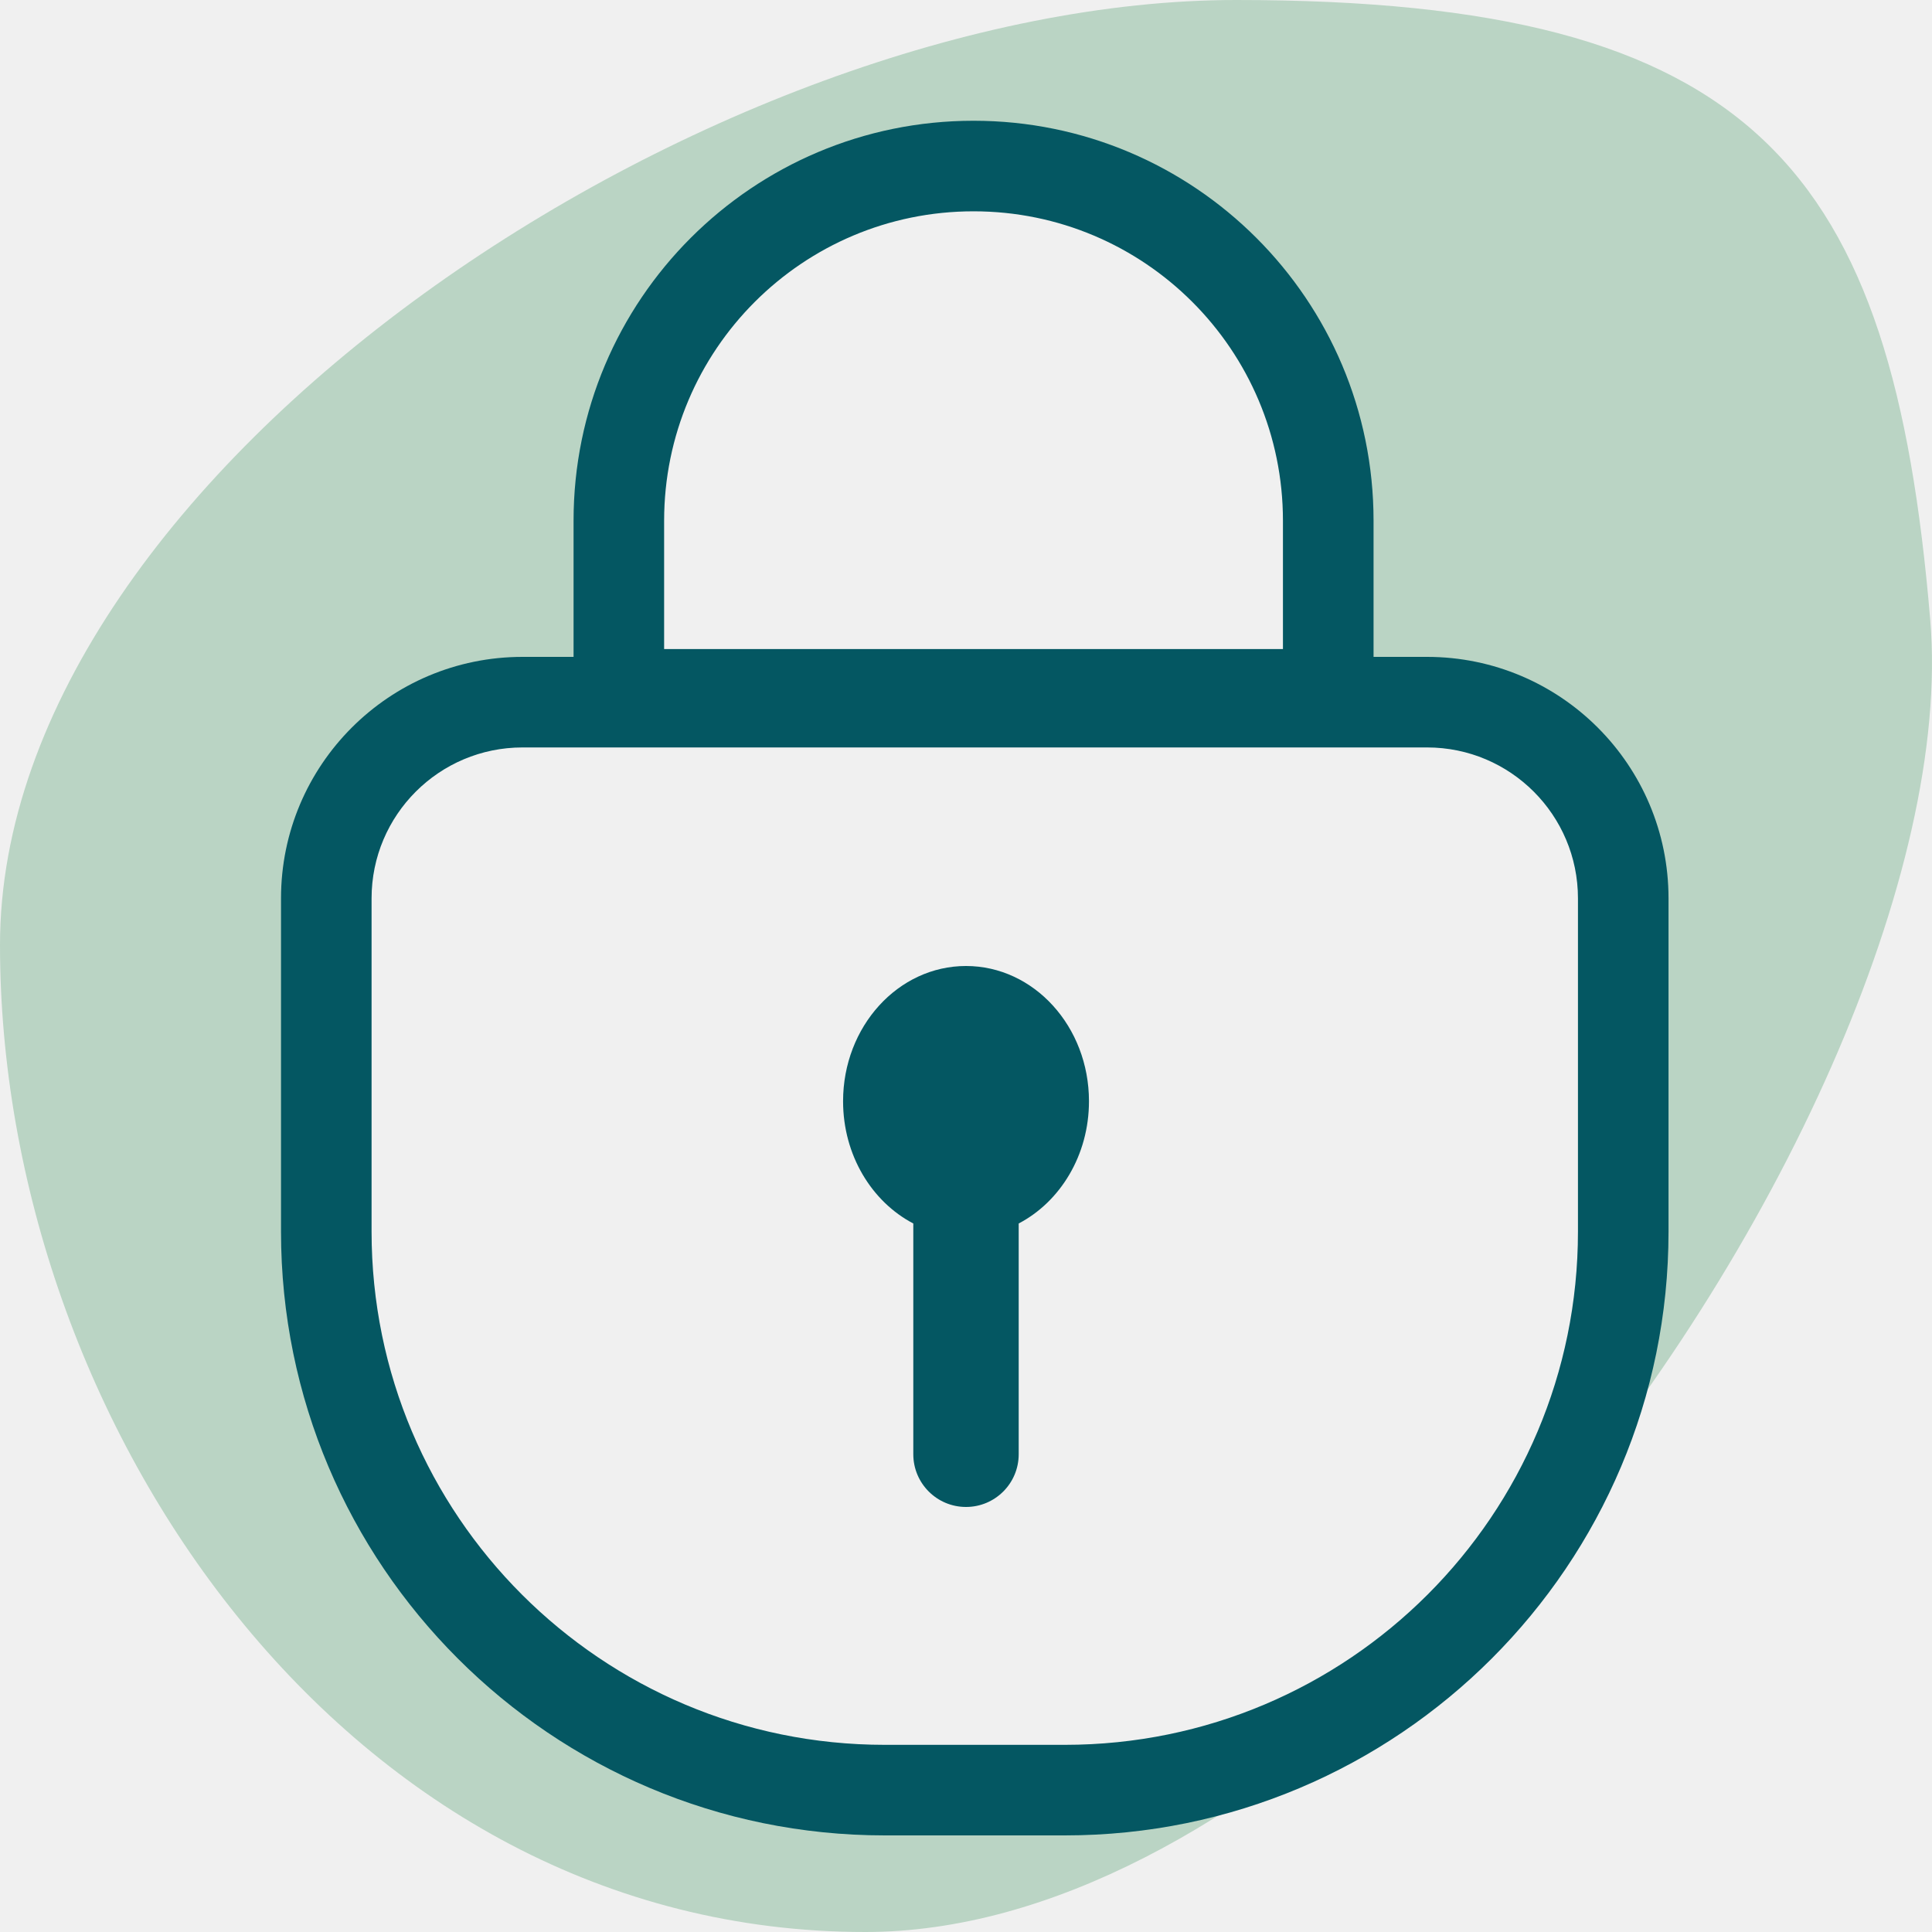
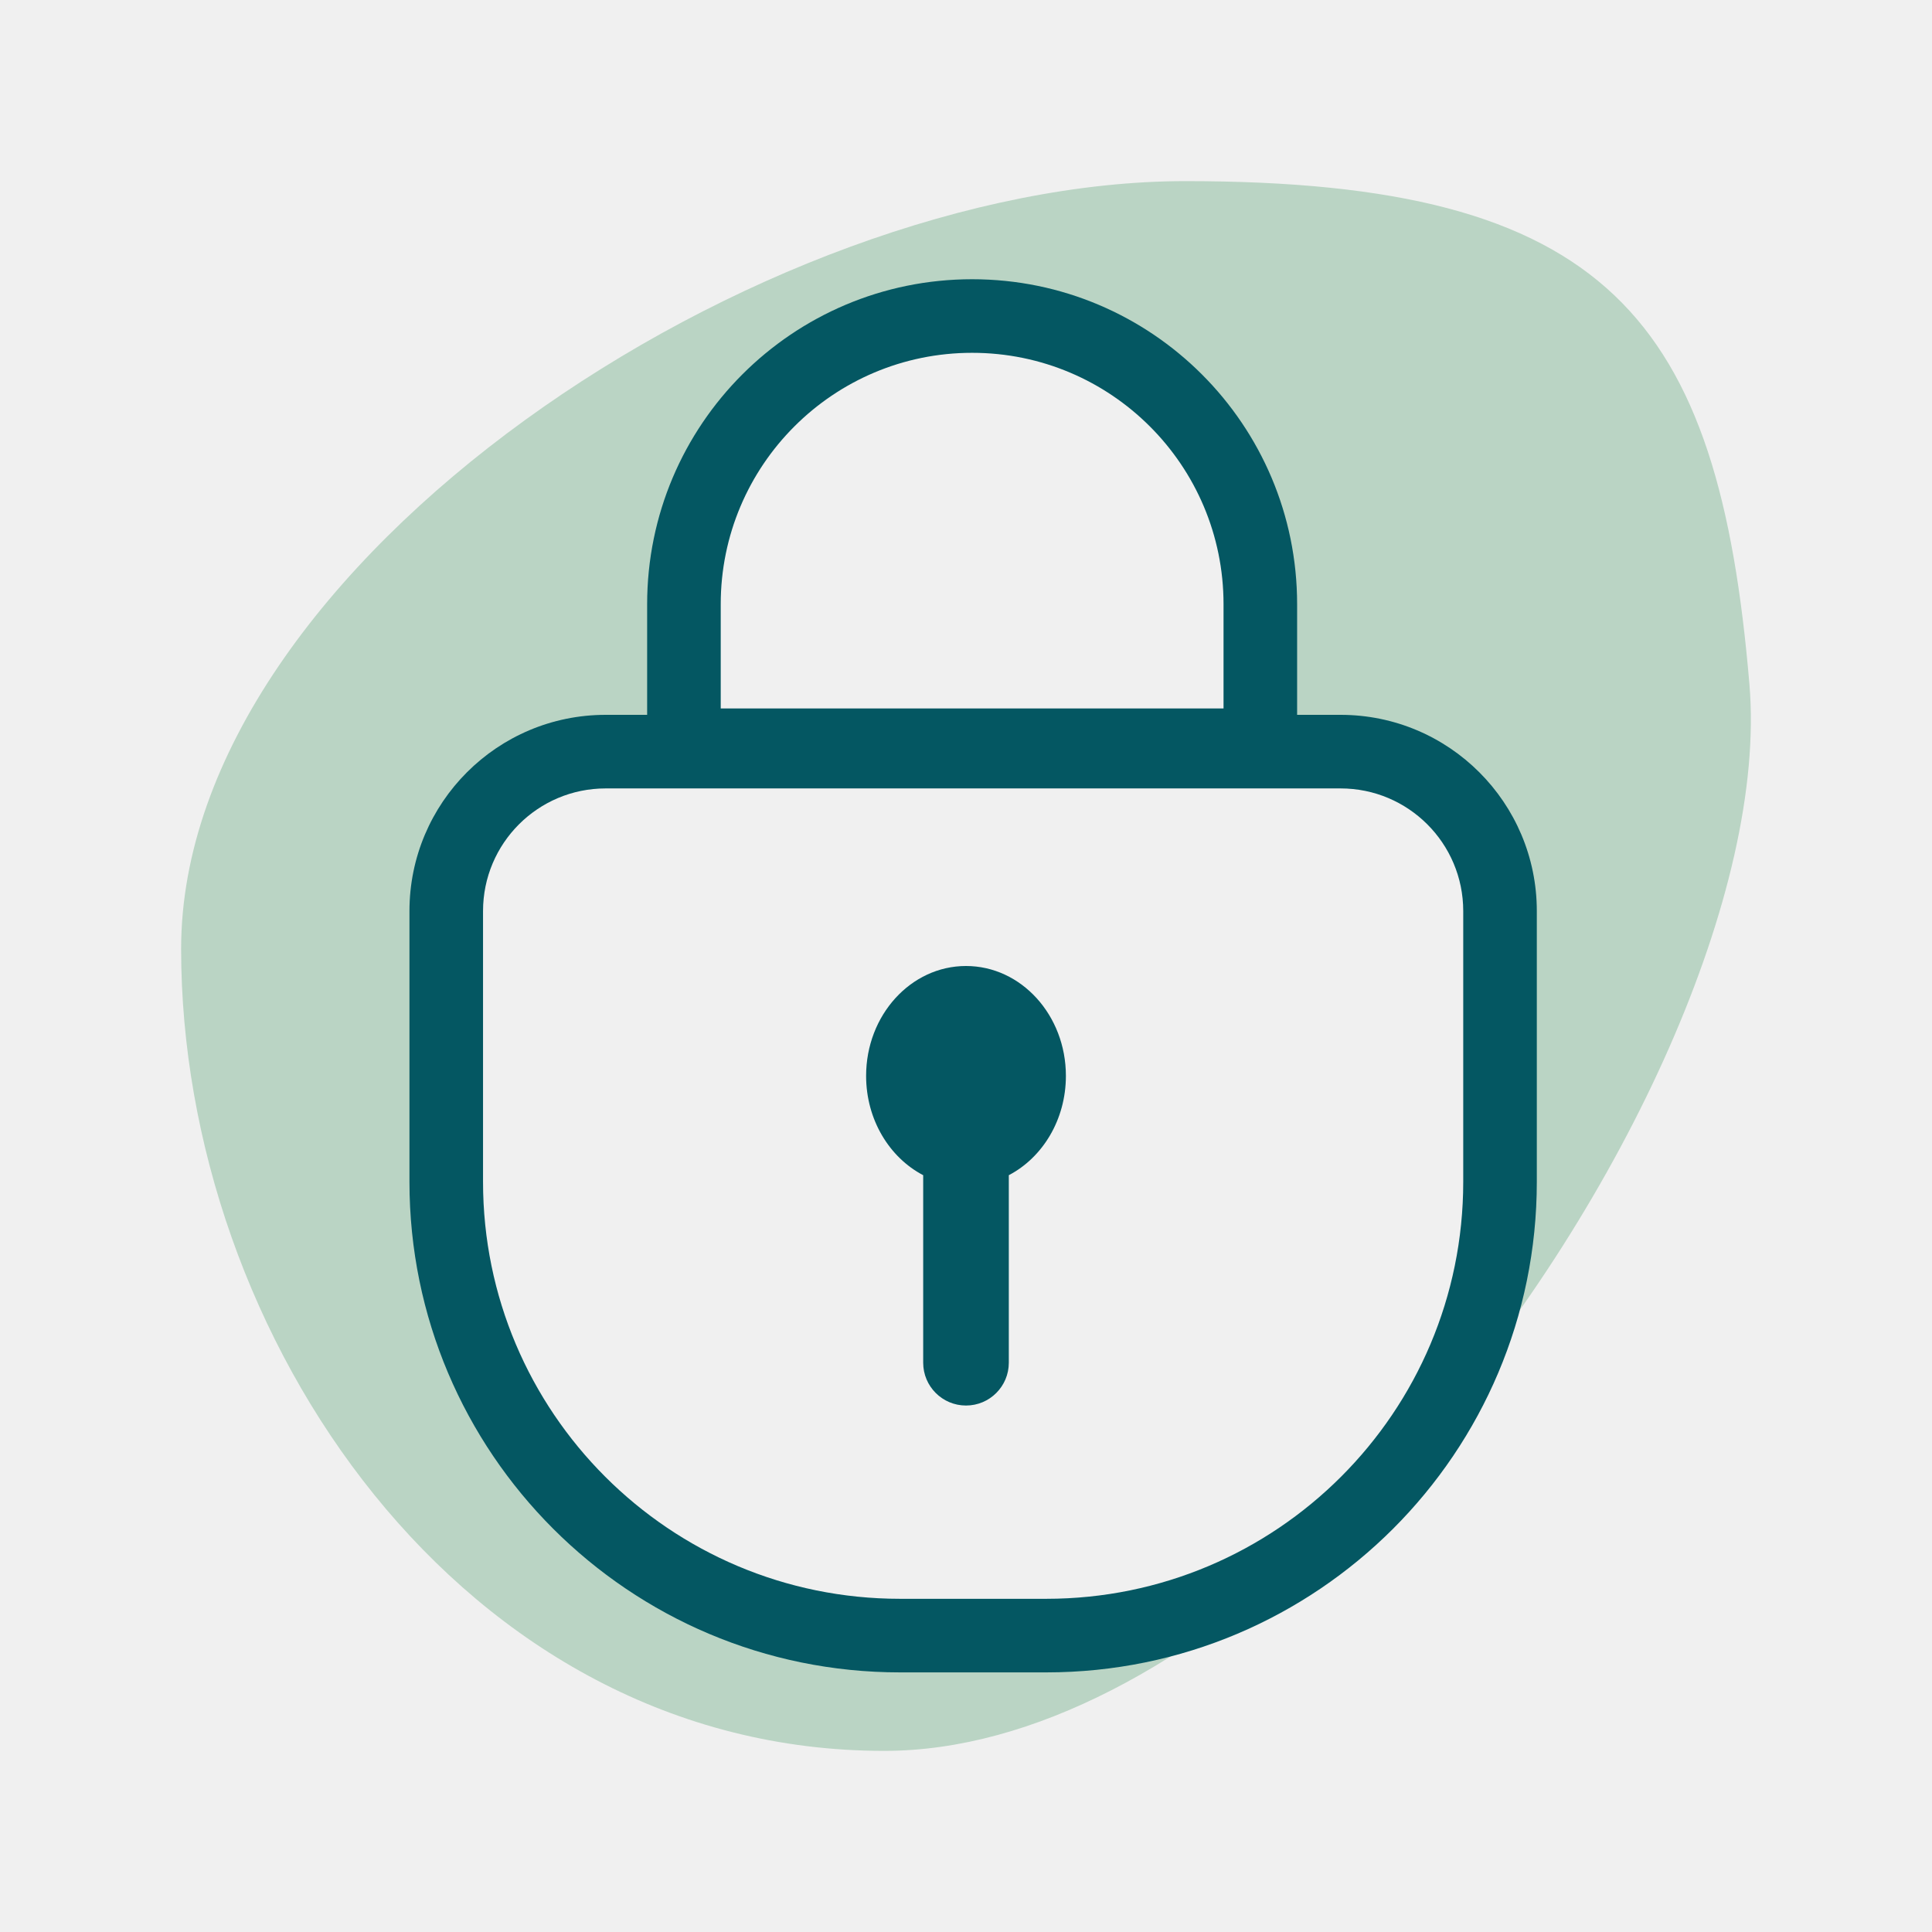
- <svg xmlns="http://www.w3.org/2000/svg" width="40" height="40" viewBox="0 0 40 40" fill="none">
-   <g clip-path="url(#clip0_177_1404)">
-     <path d="M31.681 31.882C36.815 25.95 40.404 18.059 39.963 12.826C39.176 3.478 36.356 0 25.592 0C14.829 0 0 9.72 0 19.565C0 29.41 7.151 40 17.915 40C21.746 40 25.743 37.741 29.267 34.411L22.909 37L13.281 36.406L8.281 30.781L7.091 23.8L7.455 18.2L8.281 15.156L13.091 14.4V9.2L15.156 5.156L19.375 3.594L22.909 4L25.455 6.4L26.909 9.6V14.4L31.273 15.6L33.273 18V25.2L31.681 31.882Z" fill="#BAD4C4" />
-     <path d="M22.546 22.8C22.546 23.917 21.951 24.881 21.091 25.331V30.109C21.091 30.712 20.602 31.2 20 31.2C19.398 31.2 18.909 30.712 18.909 30.109V25.331C18.049 24.881 17.455 23.917 17.455 22.8C17.455 21.254 18.594 20 20 20C21.406 20 22.546 21.254 22.546 22.8Z" fill="#045762" />
-     <path fill-rule="evenodd" clip-rule="evenodd" d="M20.156 2.5C15.583 2.5 11.875 6.208 11.875 10.781V13.6H10.818C8.057 13.6 5.818 15.839 5.818 18.6V25.5C5.818 32.404 11.415 38 18.318 38H22.046C28.949 38 34.545 32.404 34.545 25.5V18.6C34.545 15.839 32.307 13.6 29.546 13.6H28.438V10.781C28.438 6.208 24.73 2.5 20.156 2.5ZM26.562 13.438V10.781C26.562 7.243 23.694 4.375 20.156 4.375C16.618 4.375 13.75 7.243 13.75 10.781V13.438H26.562ZM29.546 15.475H10.818C9.092 15.475 7.693 16.874 7.693 18.6V25.5C7.693 31.368 12.45 36.125 18.318 36.125H22.046C27.913 36.125 32.67 31.368 32.67 25.5V18.6C32.67 16.874 31.271 15.475 29.546 15.475Z" fill="#045762" />
-   </g>
-   <defs>
-     <clipPath id="clip0_177_1404">
-       <rect width="40" height="40" fill="white" />
-     </clipPath>
-   </defs>
+ <svg xmlns="http://www.w3.org/2000/svg" width="256" height="256" viewBox="0 0 256 256" fill="none">
+   <path d="M188.74 189.786C215.436 158.938 234.102 117.908 231.81 90.696C227.715 42.087 213.052 24 157.08 24C101.108 24 24 74.545 24 125.739C24 176.934 61.184 232 117.156 232C137.079 232 157.864 220.255 176.189 202.935L143.128 216.4L93.062 213.313L67.062 184.063L60.873 147.76L62.764 118.64L67.062 102.813L92.073 98.88L92.073 71.84L102.812 50.812L124.75 42.688L143.128 44.8L156.364 57.28L163.928 73.92V98.88L186.619 105.12L197.019 117.6V155.04L188.74 189.786Z" fill="#BAD4C4" />
+   <path d="M141.237 142.56C141.237 148.368 138.145 153.382 133.673 155.719V180.567C133.673 183.7 131.133 186.24 128 186.24C124.867 186.24 122.327 183.7 122.327 180.567V155.719C117.856 153.382 114.764 148.368 114.764 142.56C114.764 134.519 120.69 128 128 128C135.311 128 141.237 134.519 141.237 142.56Z" fill="#045762" />
+   <path fill-rule="evenodd" clip-rule="evenodd" d="M128.812 37C105.03 37 85.75 56.28 85.75 80.062V94.72H80.255C65.895 94.72 54.255 106.361 54.255 120.72L54.255 156.6C54.255 192.498 83.356 221.6 119.255 221.6H138.636C174.535 221.6 203.636 192.498 203.636 156.6V120.72C203.636 106.361 191.996 94.72 177.636 94.72L171.875 94.72V80.062C171.875 56.28 152.595 37 128.812 37ZM162.125 93.875V80.062C162.125 61.664 147.21 46.75 128.812 46.75C110.414 46.75 95.5 61.664 95.5 80.062L95.5 93.875L162.125 93.875ZM177.636 104.47L80.255 104.47C71.28 104.47 64.005 111.745 64.005 120.72L64.005 156.6C64.005 187.114 88.741 211.85 119.255 211.85H138.636C169.15 211.85 193.886 187.114 193.886 156.6V120.72C193.886 111.745 186.611 104.47 177.636 104.47Z" fill="#045762" />
</svg>
